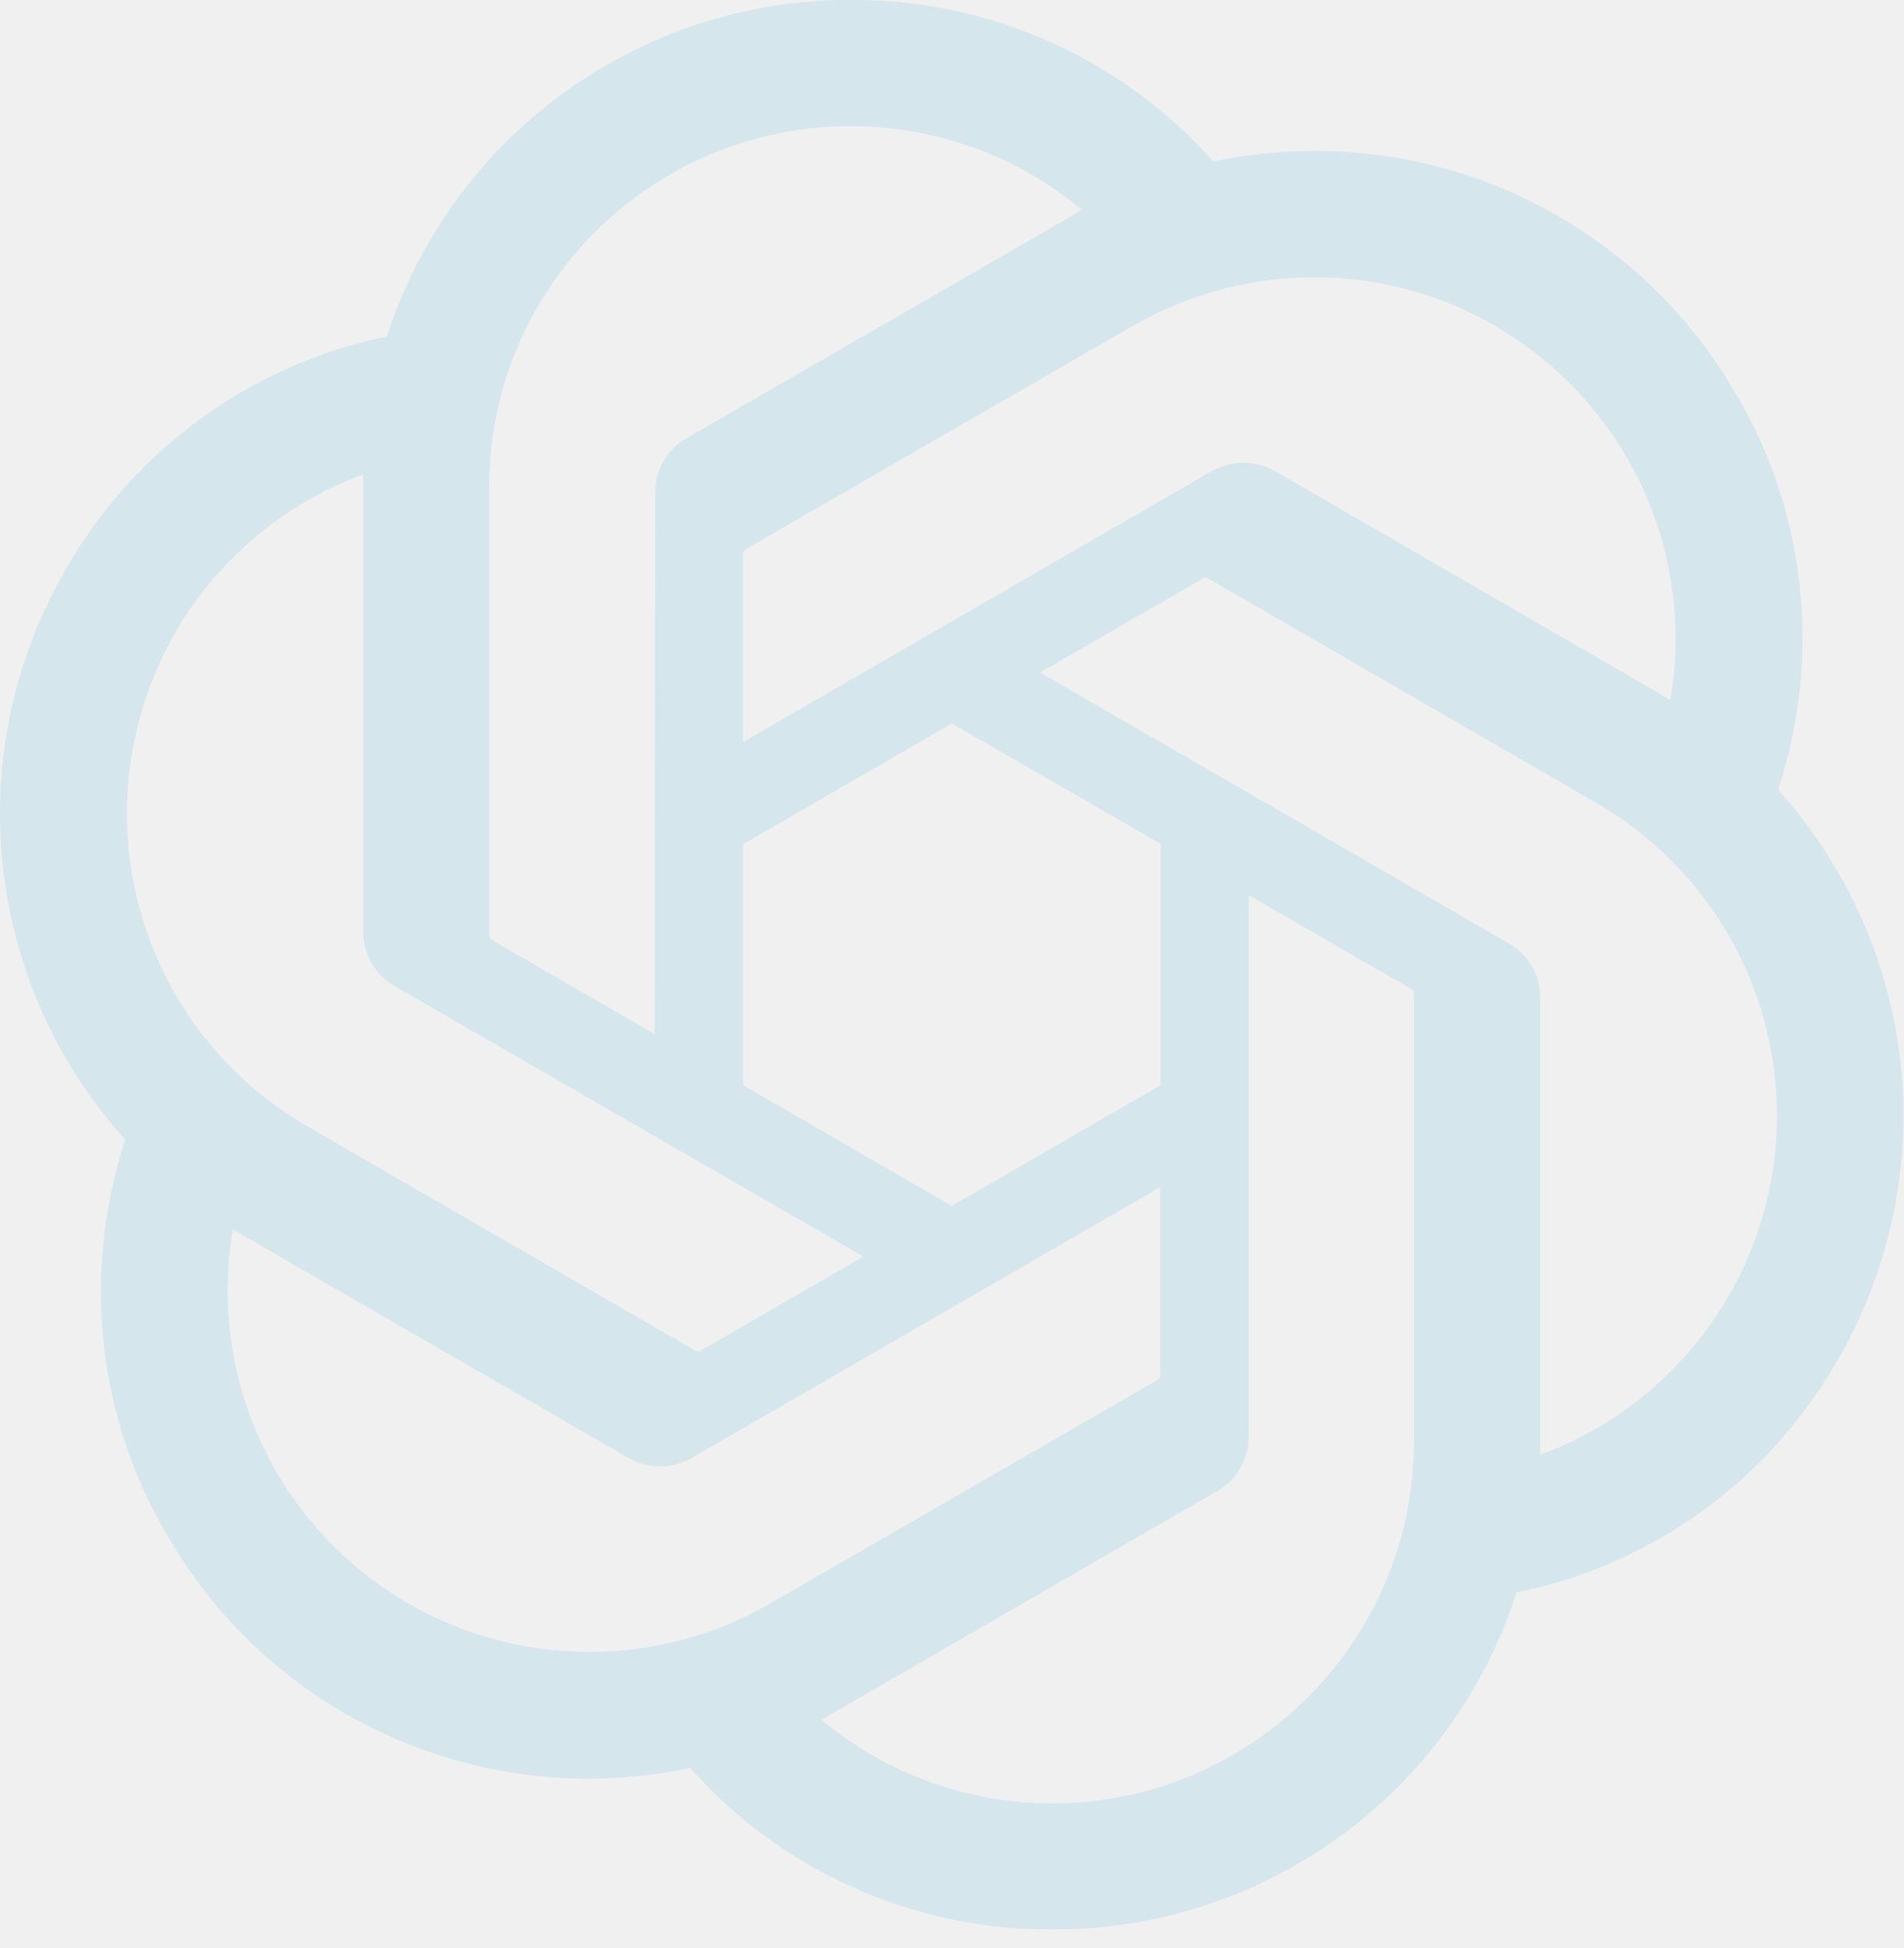
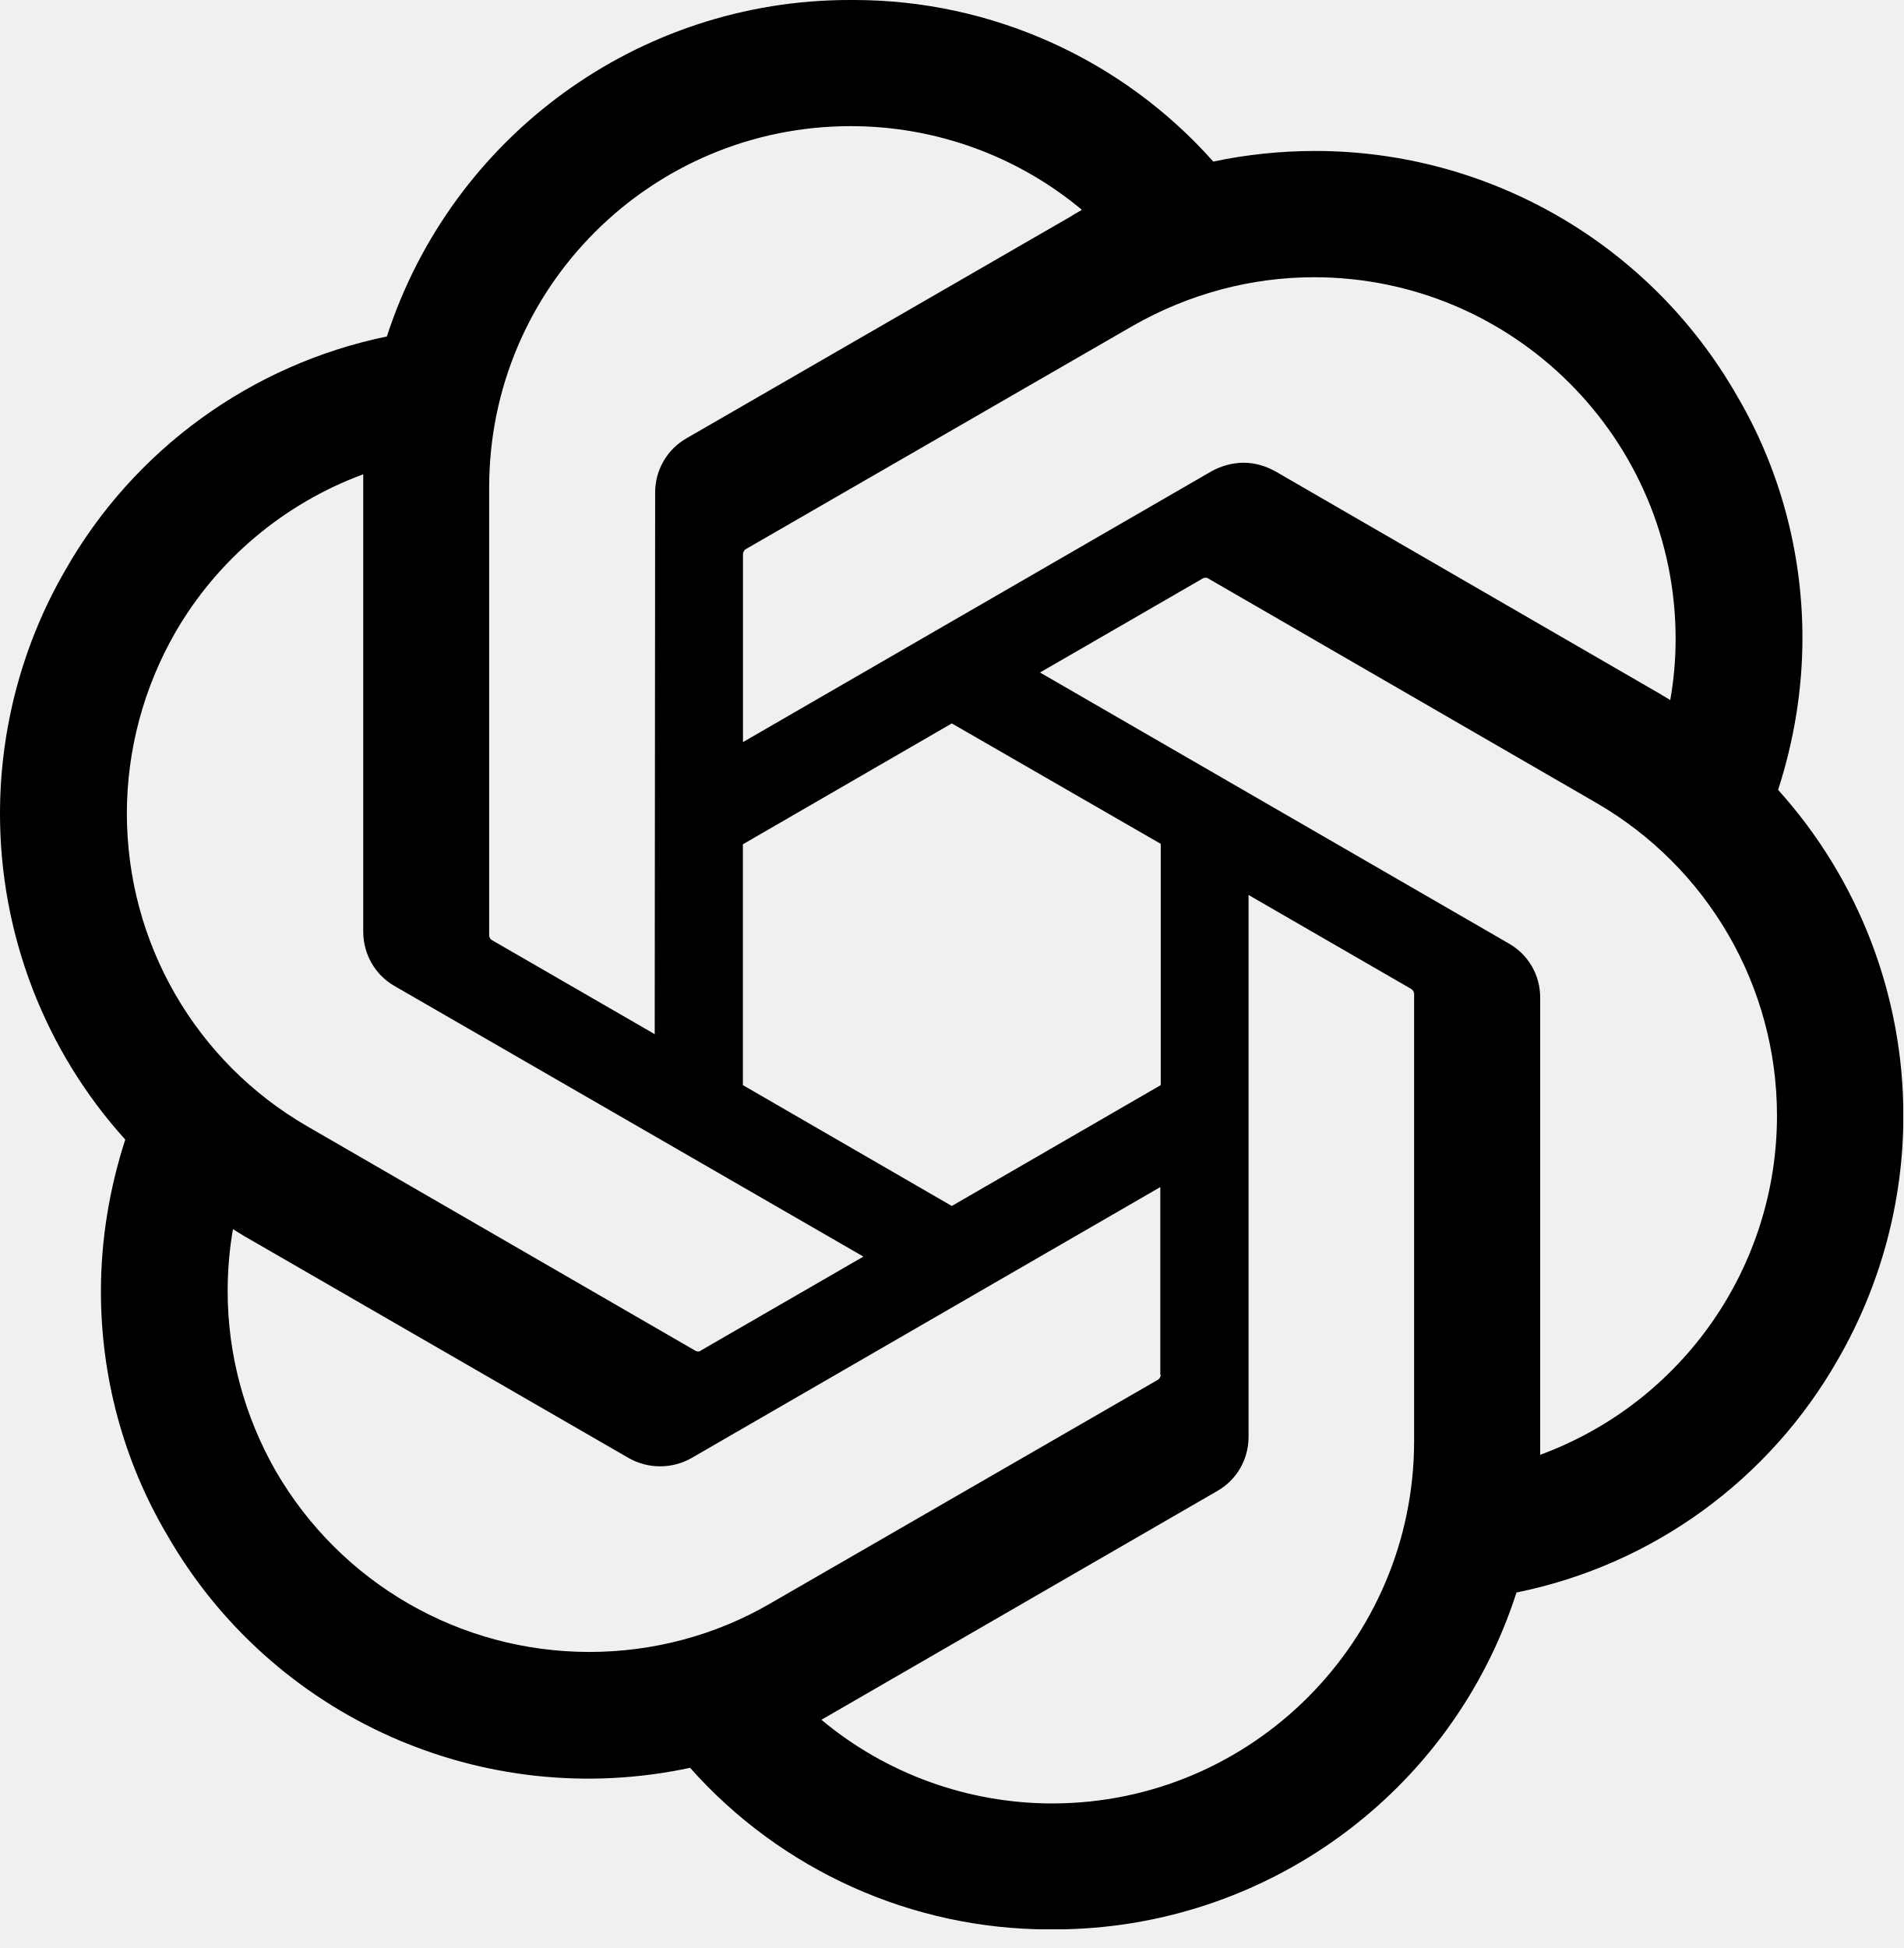
<svg xmlns="http://www.w3.org/2000/svg" xmlns:xlink="http://www.w3.org/1999/xlink" width="43" height="44" fill="none" viewBox="0 0 43 44">
  <defs>
    <rect id="path_0" width="43" height="43.58" x="0" y="0" />
  </defs>
  <g opacity="1" transform="translate(0 0.000001981943) rotate(0 21.5 21.79007)">
    <mask id="bg-mask-0" fill="#fff">
      <use xlink:href="#path_0" />
    </mask>
    <g mask="url(#bg-mask-0)">
-       <path id="分组 1" fill-rule="evenodd" style="fill:#8bcae0" d="M40.17 17.84L40.17 17.84C40.53 16.73 40.72 15.57 40.72 14.41C40.72 12.48 40.21 10.58 39.23 8.92C37.27 5.51 33.64 3.41 29.71 3.41C28.94 3.41 28.16 3.49 27.41 3.65C25.35 1.33 22.39 0 19.29 0L19.22 0L19.19 0C14.43 0 10.21 3.07 8.74 7.6C5.68 8.23 3.03 10.15 1.48 12.87C0.51 14.54 0 16.45 0 18.38C0 21.1 1.01 23.73 2.83 25.74C2.47 26.85 2.28 28.01 2.28 29.17C2.28 31.1 2.79 33 3.77 34.66C6.14 38.8 10.92 40.93 15.59 39.93C17.65 42.25 20.61 43.58 23.71 43.58L23.78 43.58L23.81 43.58C28.57 43.58 32.8 40.51 34.26 35.97C37.33 35.35 39.97 33.43 41.52 30.71C42.49 29.03 43 27.13 43 25.2C43 22.48 41.99 19.86 40.17 17.84Z M18.817 38.695C18.727 38.745 18.647 38.795 18.557 38.845C20.017 40.065 21.867 40.735 23.777 40.735L23.787 40.735C28.287 40.725 31.937 37.065 31.947 32.565L31.947 22.435C31.937 22.385 31.907 22.355 31.877 22.335L28.207 20.215L28.207 32.455C28.207 32.965 27.937 33.435 27.487 33.685L18.817 38.695Z M17.393 36.223L26.163 31.163C26.203 31.133 26.223 31.093 26.223 31.053L26.213 31.053L26.213 26.813L15.623 32.933C15.183 33.183 14.643 33.183 14.203 32.933L5.523 27.923C5.443 27.873 5.323 27.803 5.263 27.763C5.183 28.223 5.143 28.693 5.143 29.163C5.143 30.593 5.523 31.993 6.233 33.233L6.233 33.233C7.703 35.763 10.393 37.313 13.313 37.313C14.743 37.313 16.153 36.943 17.393 36.223Z M8.206 11.013C8.206 10.923 8.206 10.783 8.206 10.713C6.416 11.373 4.906 12.643 3.956 14.293L3.956 14.293C3.246 15.533 2.866 16.943 2.866 18.373C2.866 21.293 4.416 23.983 6.946 25.443L15.716 30.513C15.756 30.533 15.806 30.533 15.836 30.503L19.506 28.383L8.916 22.273C8.476 22.023 8.206 21.553 8.206 21.043L8.206 21.033L8.206 11.013Z M36.055 18.13L27.285 13.06C27.245 13.04 27.195 13.05 27.165 13.07L23.495 15.19L34.085 21.31C34.525 21.56 34.795 22.02 34.795 22.53C34.795 22.53 34.795 22.54 34.795 22.54L34.795 32.86C38.005 31.68 40.145 28.62 40.145 25.2C40.145 22.28 38.585 19.59 36.055 18.13Z M16.834 12.412C16.805 12.442 16.785 12.482 16.785 12.522L16.785 12.522L16.785 16.762L27.375 10.642C27.595 10.522 27.845 10.452 28.095 10.452C28.345 10.452 28.584 10.522 28.805 10.642L37.484 15.662C37.565 15.712 37.654 15.762 37.734 15.812L37.734 15.812C37.815 15.352 37.855 14.892 37.855 14.432C37.855 9.922 34.194 6.262 29.684 6.262C28.255 6.262 26.855 6.642 25.605 7.352L16.834 12.412Z M19.221 2.849C14.711 2.849 11.051 6.499 11.051 11.009L11.051 21.139C11.061 21.189 11.081 21.219 11.121 21.239L14.791 23.359L14.801 11.129L14.801 11.119C14.801 10.619 15.071 10.149 15.511 9.899L24.191 4.889C24.261 4.839 24.381 4.779 24.441 4.739C22.981 3.519 21.131 2.849 19.221 2.849Z M16.783 24.51L21.503 27.24L26.223 24.51L26.223 19.06L21.503 16.34L16.783 19.07L16.783 24.51Z" opacity=".27" transform="translate(0 0) rotate(0 21.5 21.79007)" />
+       <path id="分组 1" fill-rule="evenodd" style="fill:black" d="M40.17 17.84L40.17 17.84C40.53 16.73 40.72 15.57 40.72 14.41C40.72 12.48 40.21 10.58 39.23 8.92C37.27 5.51 33.64 3.41 29.71 3.41C28.94 3.41 28.16 3.49 27.41 3.65C25.35 1.33 22.39 0 19.29 0L19.22 0L19.19 0C14.43 0 10.21 3.07 8.74 7.6C5.68 8.23 3.03 10.15 1.48 12.87C0.51 14.54 0 16.45 0 18.38C0 21.1 1.01 23.73 2.83 25.74C2.47 26.85 2.28 28.01 2.28 29.17C2.28 31.1 2.79 33 3.77 34.66C6.14 38.8 10.92 40.93 15.59 39.93C17.65 42.25 20.61 43.58 23.71 43.58L23.78 43.58L23.81 43.58C28.57 43.58 32.8 40.51 34.26 35.97C37.33 35.35 39.97 33.43 41.52 30.71C42.49 29.03 43 27.13 43 25.2C43 22.48 41.99 19.86 40.17 17.84Z M18.817 38.695C18.727 38.745 18.647 38.795 18.557 38.845C20.017 40.065 21.867 40.735 23.777 40.735L23.787 40.735C28.287 40.725 31.937 37.065 31.947 32.565L31.947 22.435C31.937 22.385 31.907 22.355 31.877 22.335L28.207 20.215L28.207 32.455C28.207 32.965 27.937 33.435 27.487 33.685L18.817 38.695Z M17.393 36.223L26.163 31.163C26.203 31.133 26.223 31.093 26.223 31.053L26.213 31.053L26.213 26.813L15.623 32.933C15.183 33.183 14.643 33.183 14.203 32.933L5.523 27.923C5.443 27.873 5.323 27.803 5.263 27.763C5.183 28.223 5.143 28.693 5.143 29.163C5.143 30.593 5.523 31.993 6.233 33.233L6.233 33.233C7.703 35.763 10.393 37.313 13.313 37.313C14.743 37.313 16.153 36.943 17.393 36.223Z M8.206 11.013C8.206 10.923 8.206 10.783 8.206 10.713C6.416 11.373 4.906 12.643 3.956 14.293L3.956 14.293C3.246 15.533 2.866 16.943 2.866 18.373C2.866 21.293 4.416 23.983 6.946 25.443L15.716 30.513C15.756 30.533 15.806 30.533 15.836 30.503L19.506 28.383L8.916 22.273C8.476 22.023 8.206 21.553 8.206 21.043L8.206 21.033L8.206 11.013Z M36.055 18.13L27.285 13.06C27.245 13.04 27.195 13.05 27.165 13.07L23.495 15.19L34.085 21.31C34.525 21.56 34.795 22.02 34.795 22.53C34.795 22.53 34.795 22.54 34.795 22.54L34.795 32.86C38.005 31.68 40.145 28.62 40.145 25.2C40.145 22.28 38.585 19.59 36.055 18.13Z M16.834 12.412C16.805 12.442 16.785 12.482 16.785 12.522L16.785 12.522L16.785 16.762L27.375 10.642C27.595 10.522 27.845 10.452 28.095 10.452C28.345 10.452 28.584 10.522 28.805 10.642L37.484 15.662C37.565 15.712 37.654 15.762 37.734 15.812L37.734 15.812C37.815 15.352 37.855 14.892 37.855 14.432C37.855 9.922 34.194 6.262 29.684 6.262C28.255 6.262 26.855 6.642 25.605 7.352L16.834 12.412Z M19.221 2.849C14.711 2.849 11.051 6.499 11.051 11.009L11.051 21.139C11.061 21.189 11.081 21.219 11.121 21.239L14.791 23.359L14.801 11.129L14.801 11.119C14.801 10.619 15.071 10.149 15.511 9.899L24.191 4.889C24.261 4.839 24.381 4.779 24.441 4.739C22.981 3.519 21.131 2.849 19.221 2.849Z M16.783 24.51L21.503 27.24L26.223 24.51L26.223 19.06L21.503 16.34L16.783 19.07L16.783 24.51Z" opacity="1" transform="translate(0 0) rotate(0 21.5 21.79007)" />
    </g>
  </g>
</svg>
